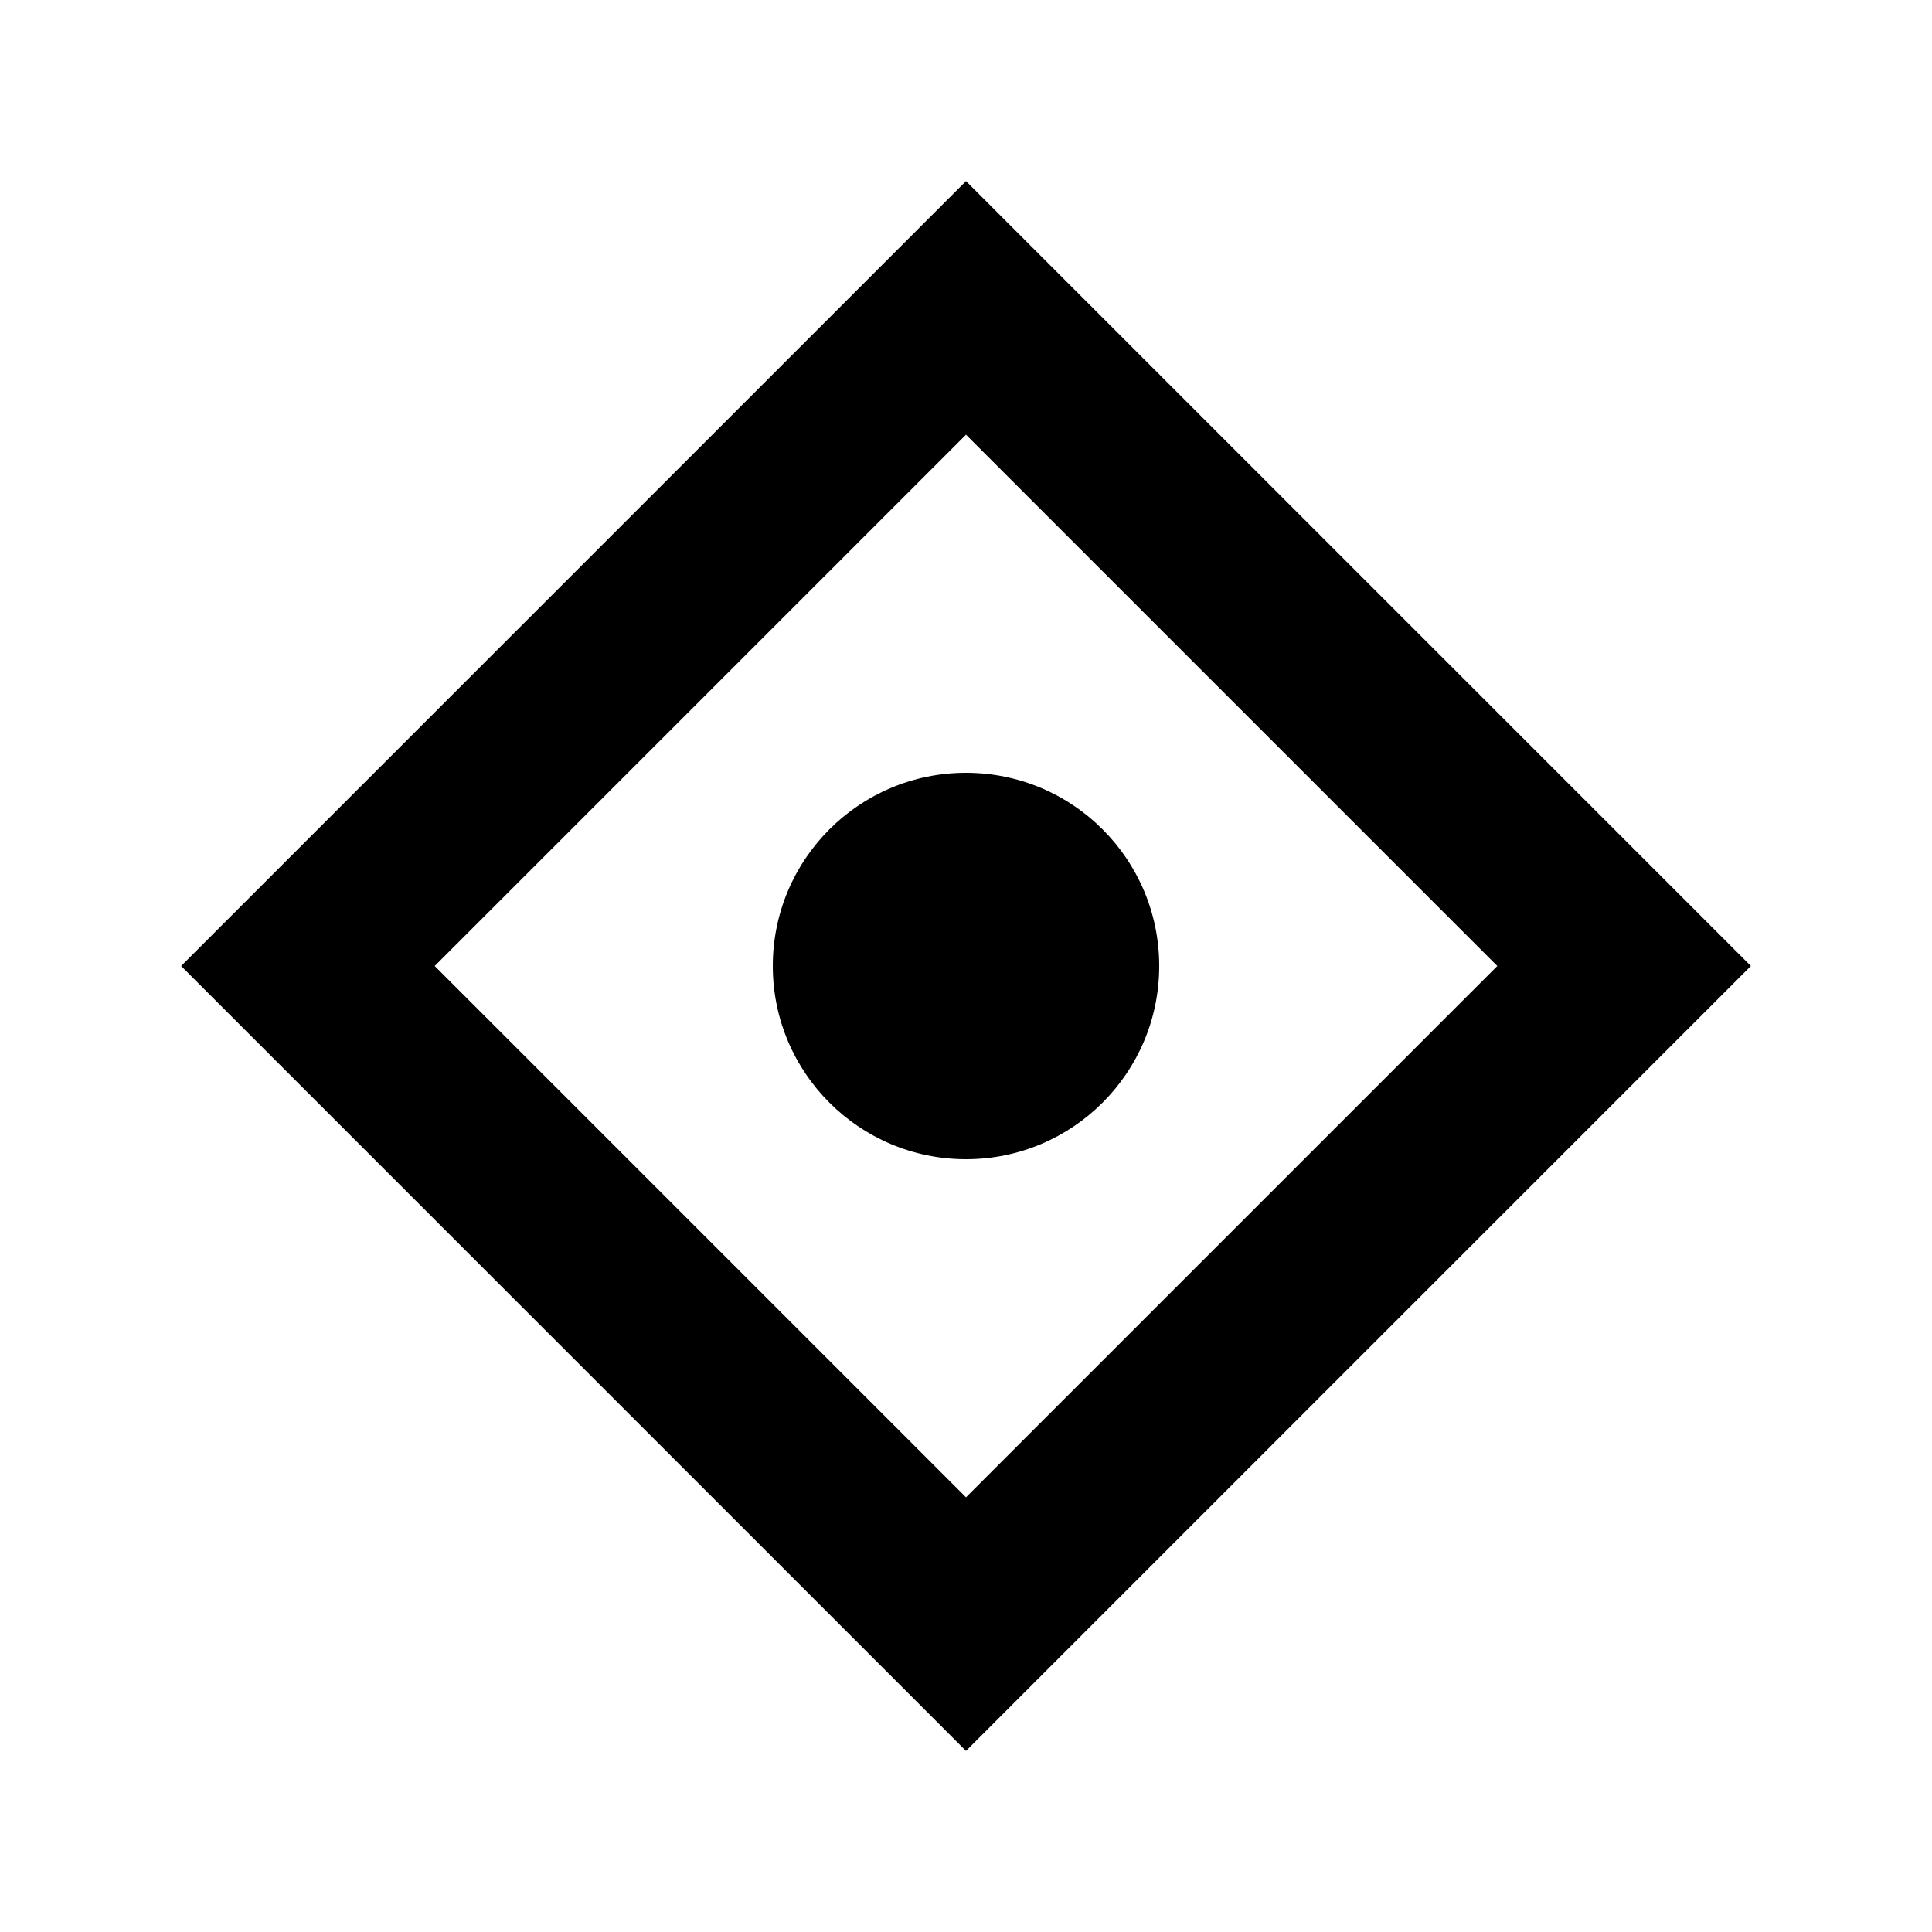
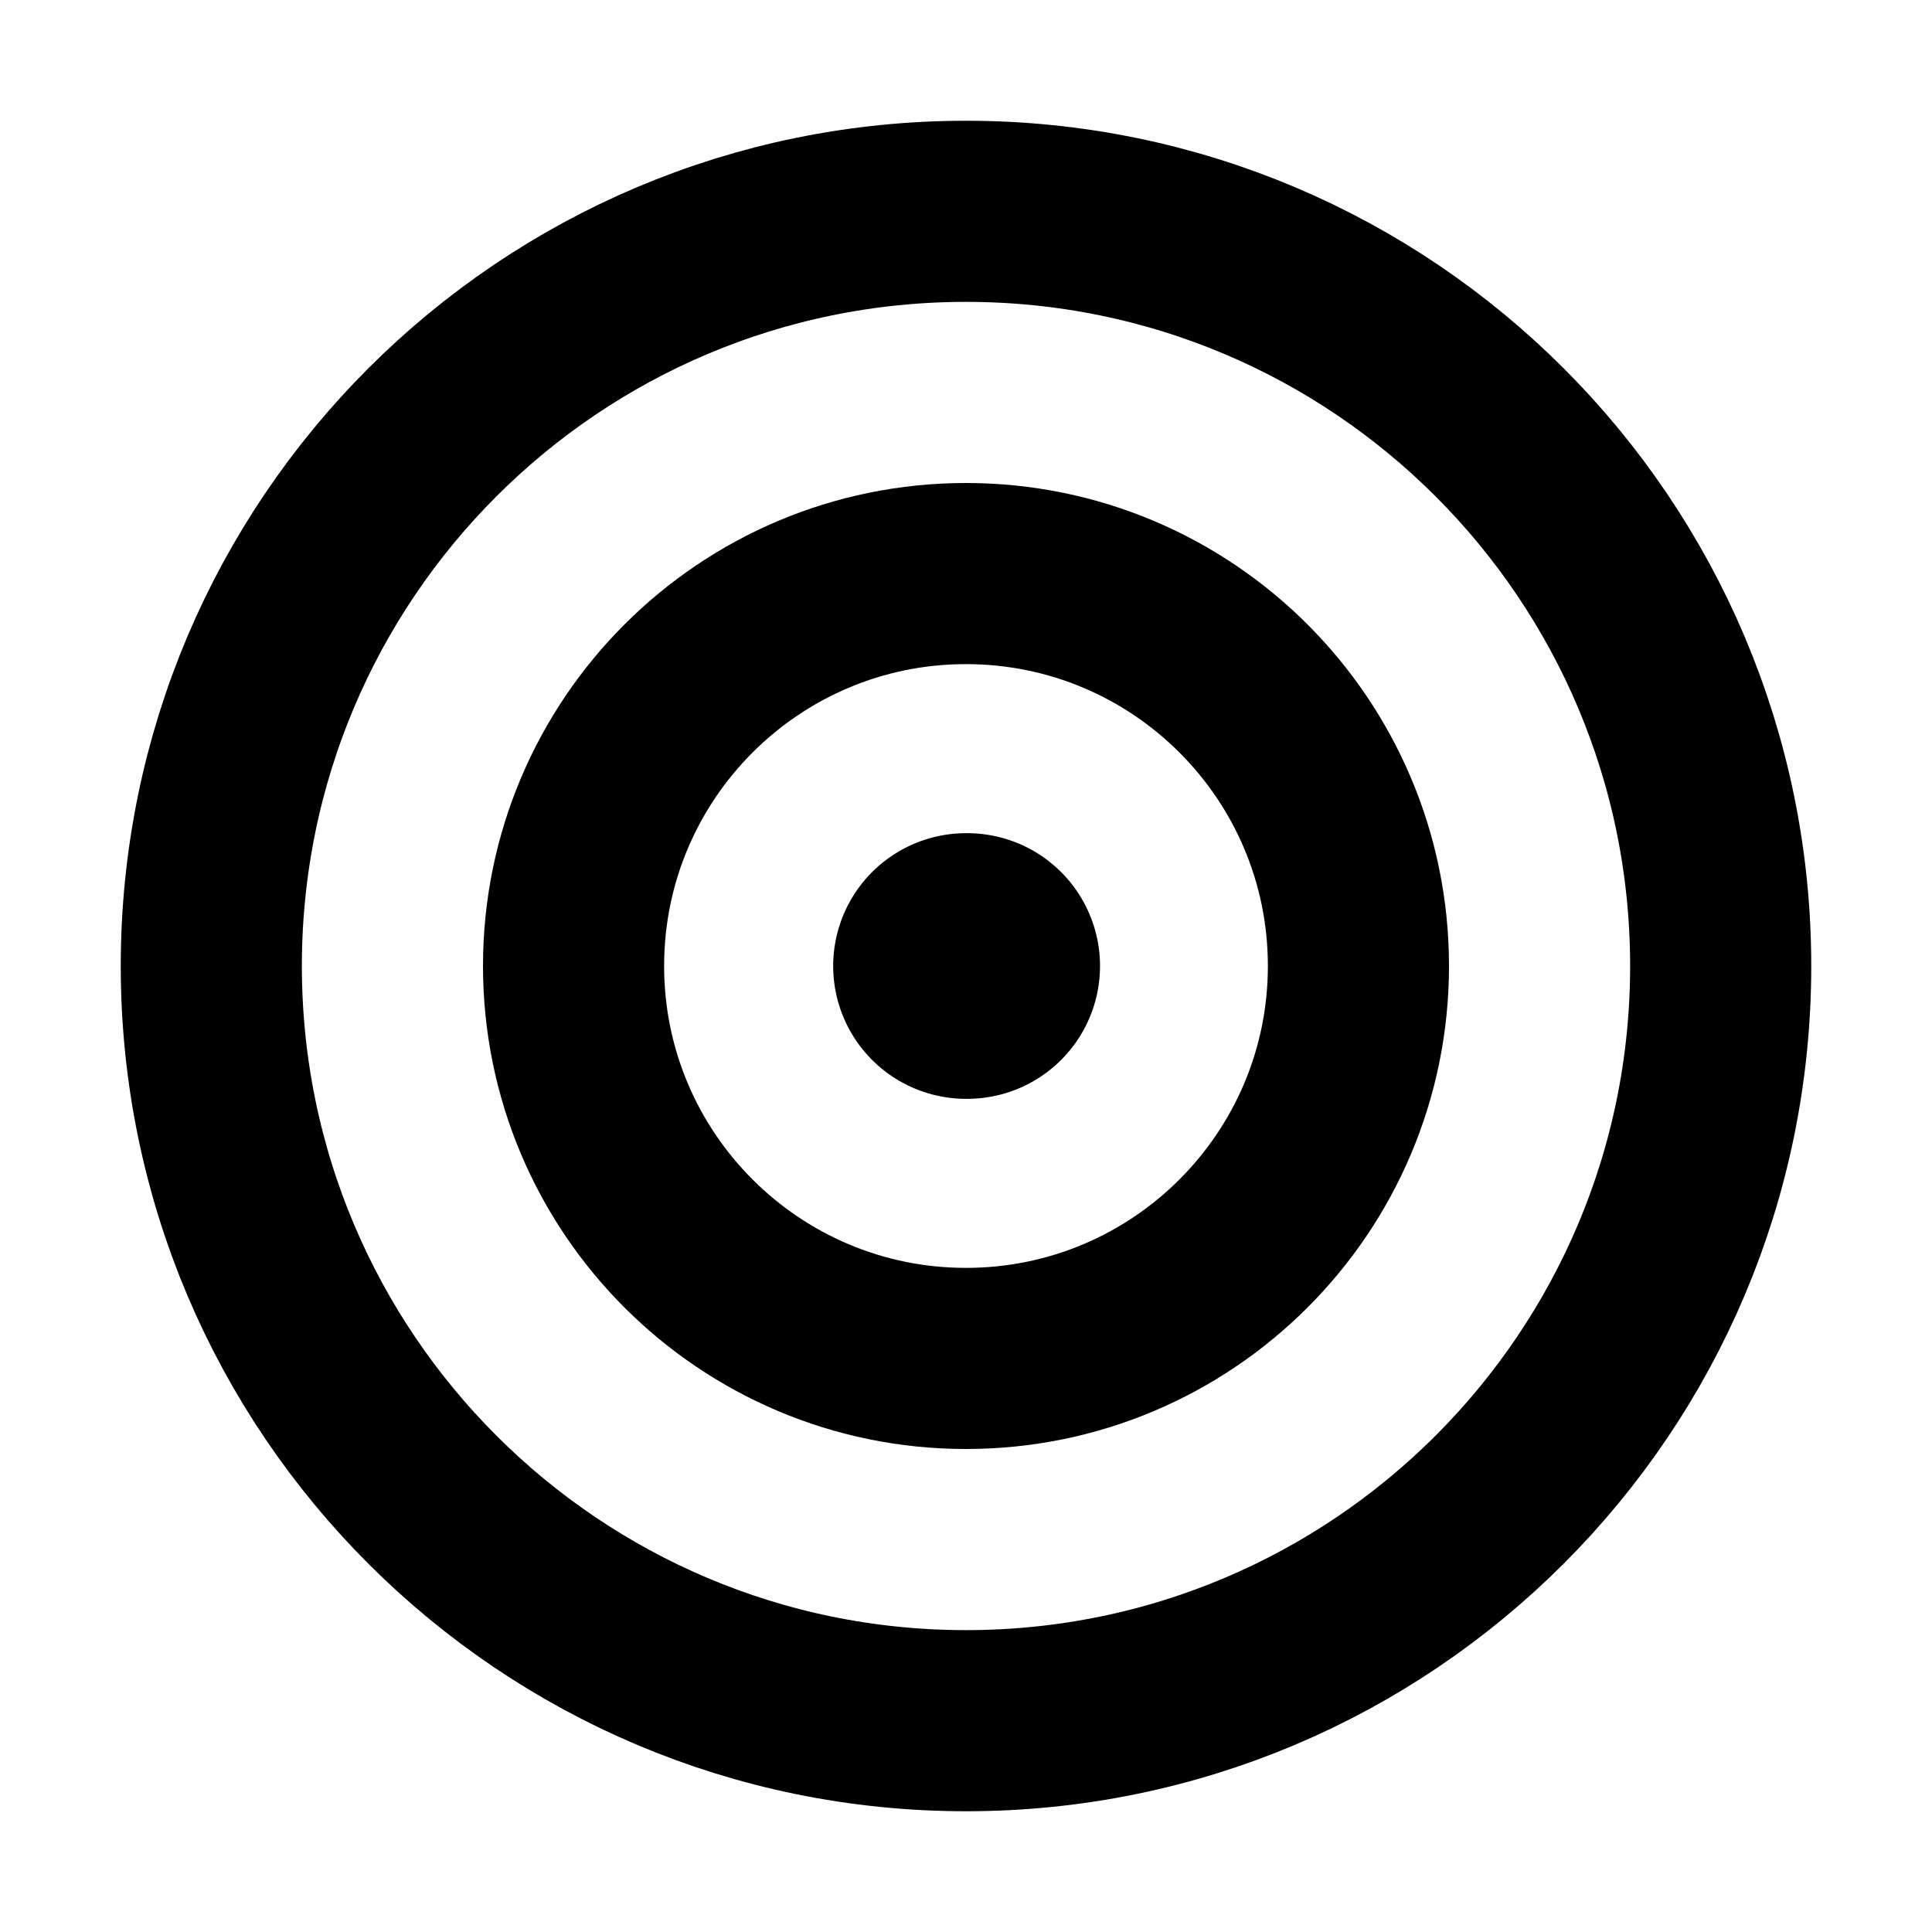
- <svg xmlns="http://www.w3.org/2000/svg" viewBox="0 0 16 16" fill="currentColor" aria-hidden="true">
-   <path d="M8 1.5 14.5 8 8 14.5 1.5 8 8 1.5zm0 2.1L3.6 8 8 12.4 12.4 8 8 3.6z" />
-   <circle cx="8" cy="8" r="1.6" />
+ <svg xmlns="http://www.w3.org/2000/svg" viewBox="0 0 16 16" fill="none" stroke="currentColor" stroke-width="1.5" stroke-linecap="round" stroke-linejoin="round" aria-hidden="true">
+   <circle cx="8" cy="8" r="6.25" />
+   <circle cx="8" cy="8" r="3.25" />
+   <path d="M8 8h.01" stroke-width="2.2" />
</svg>
